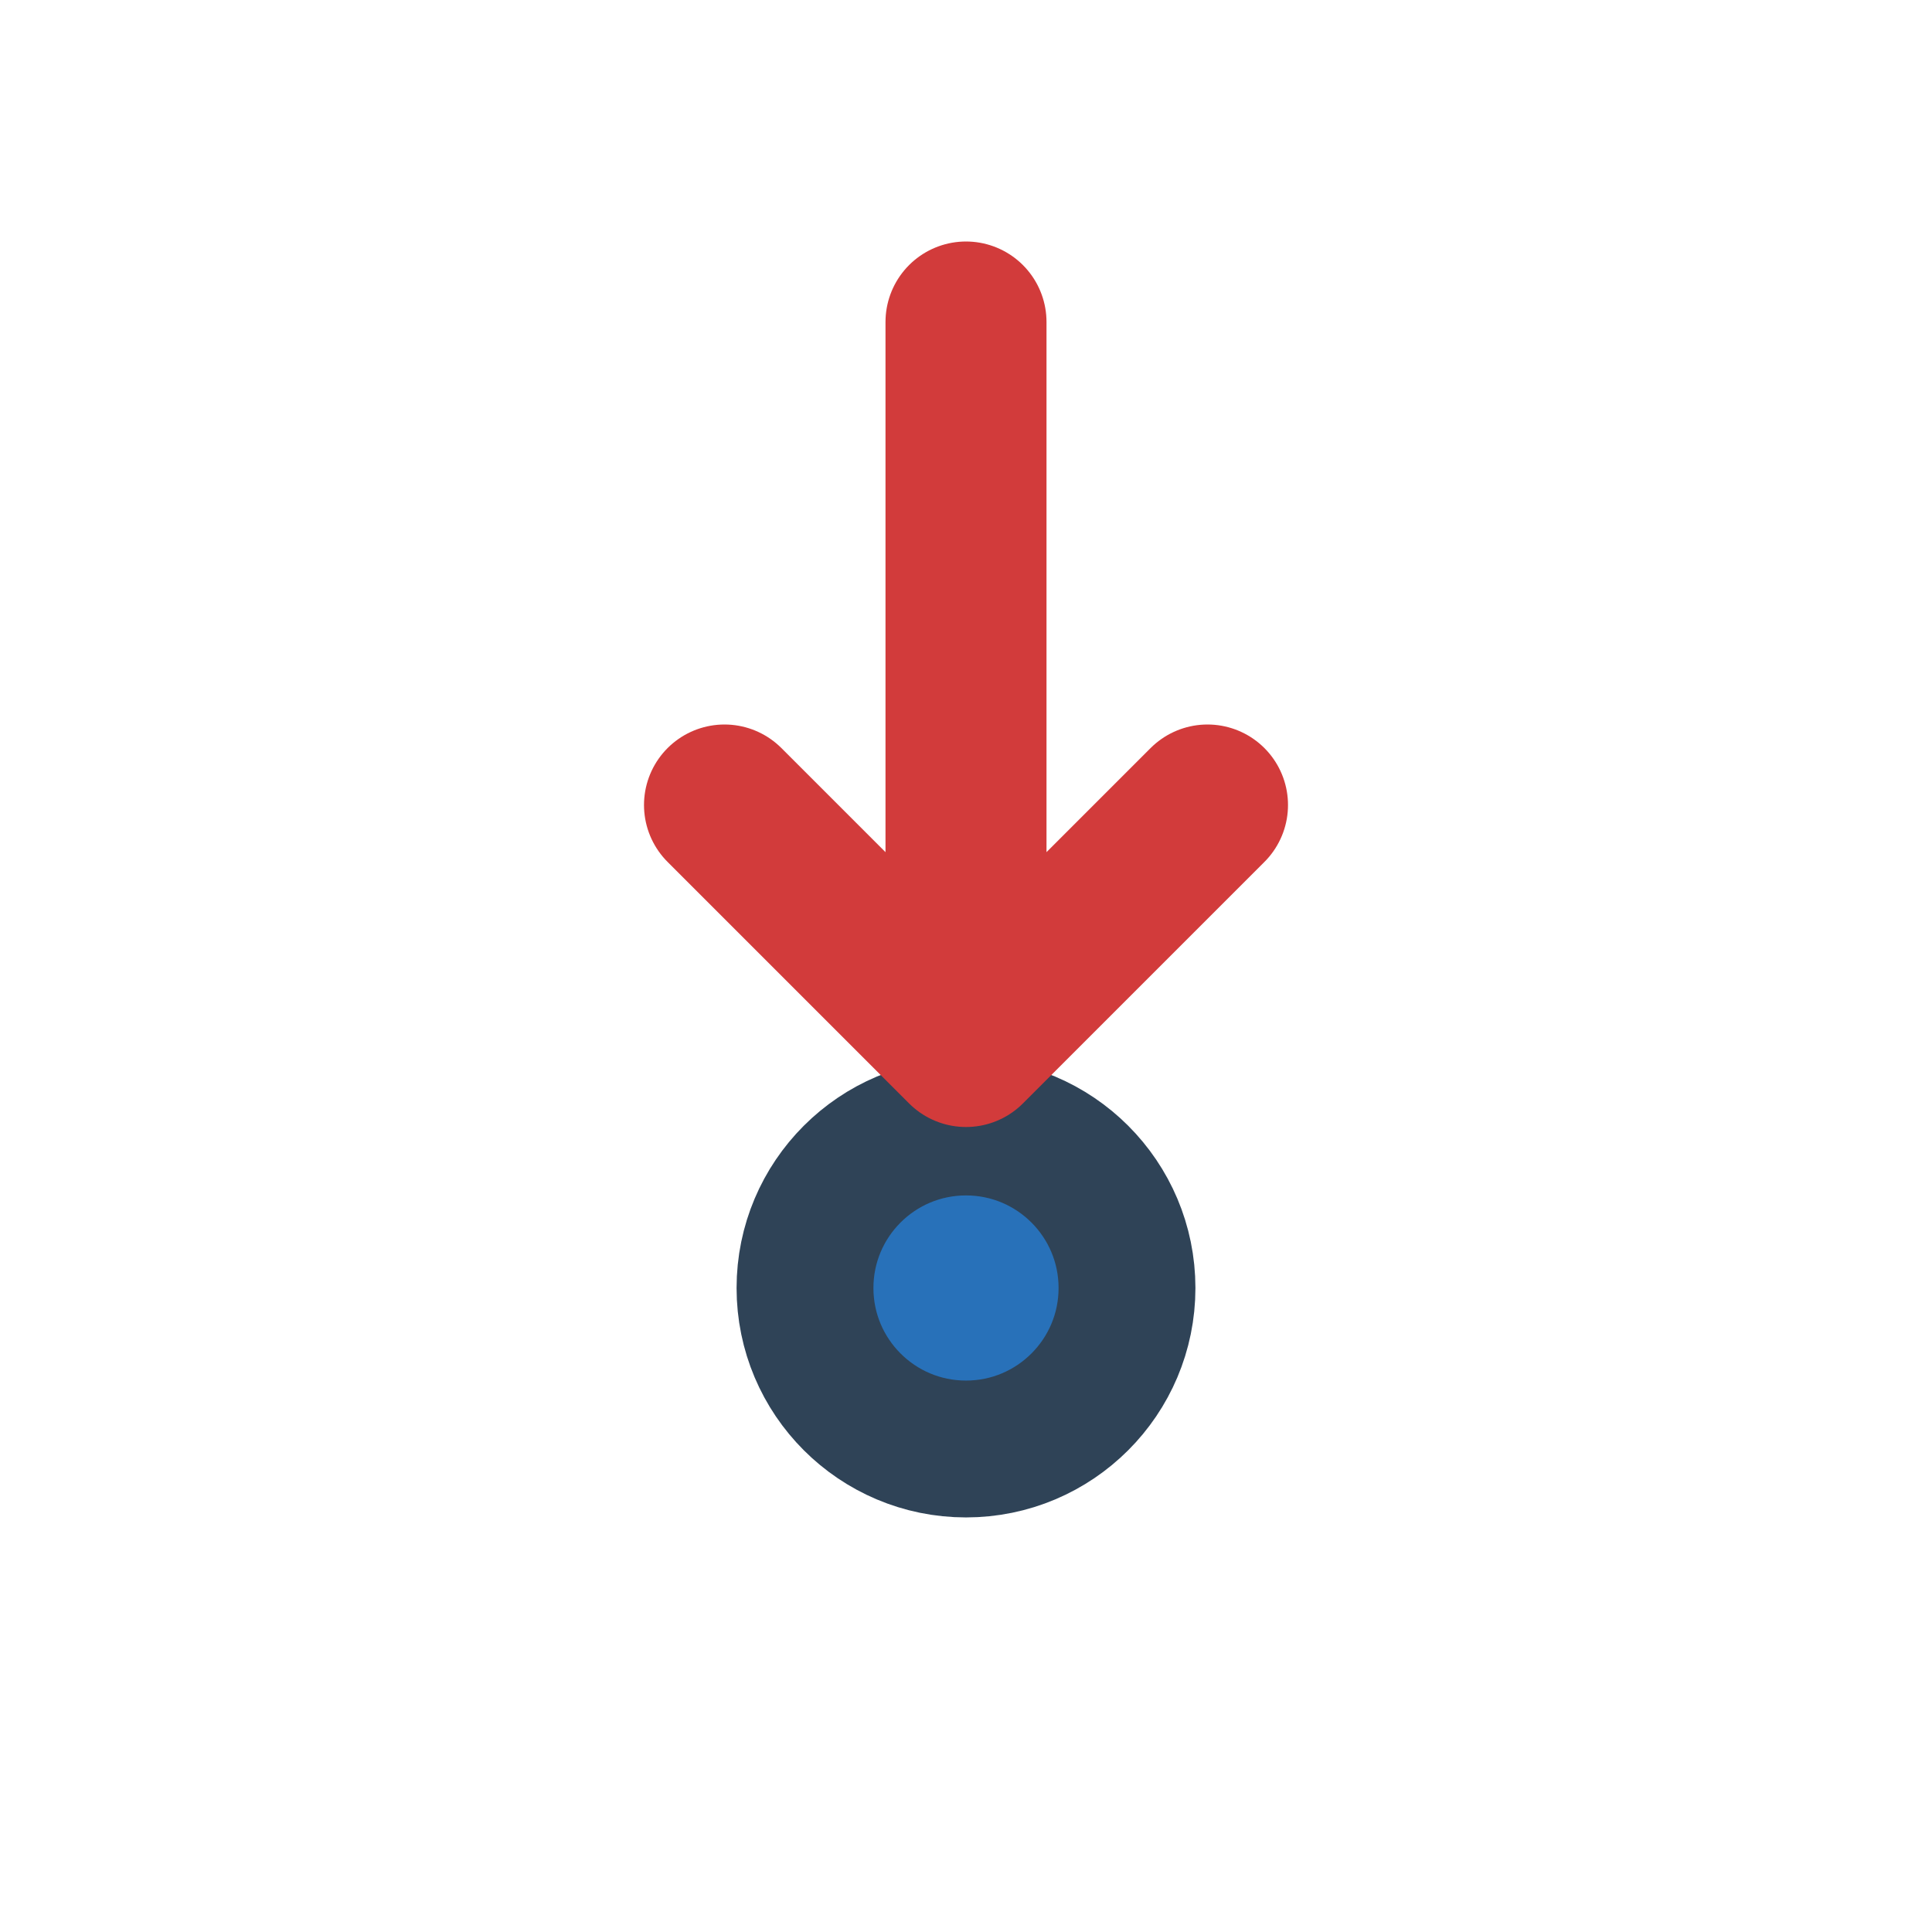
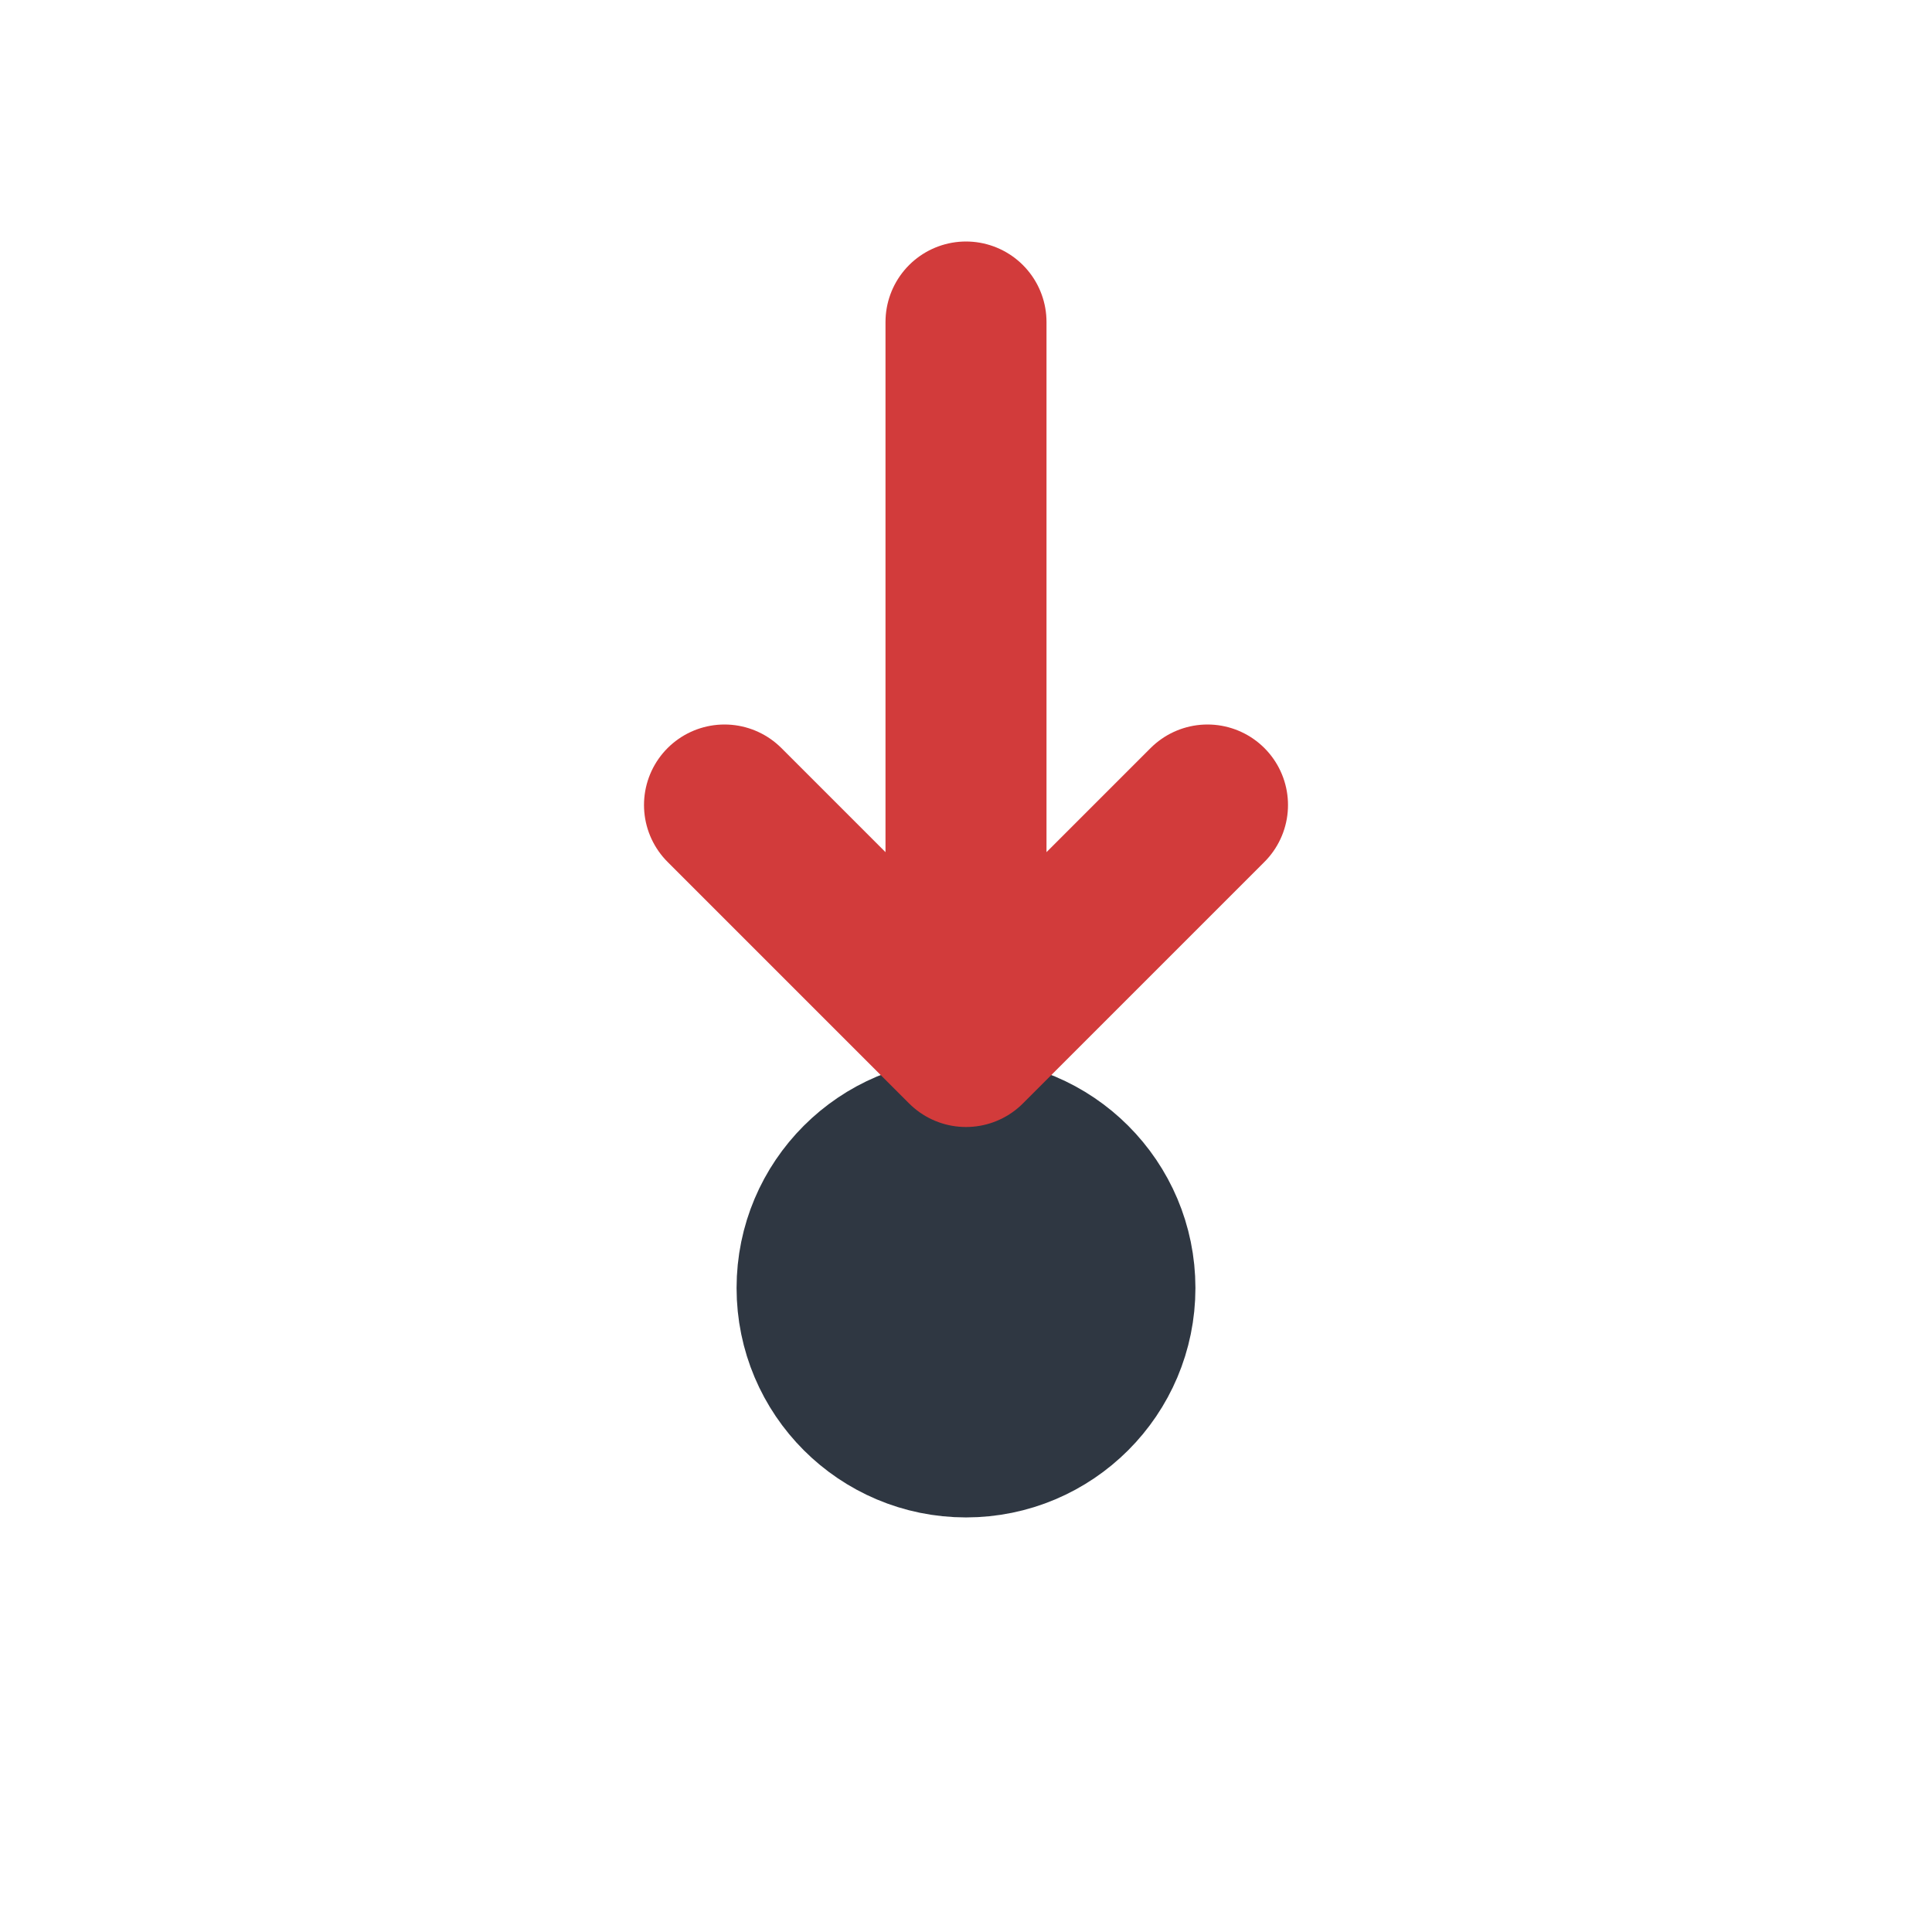
- <svg xmlns="http://www.w3.org/2000/svg" width="24" height="24" viewBox="0 0 24 24" fill="none" stroke="#2f4357" stroke-width="1.7" stroke-linecap="round">
-   <circle cx="12" cy="16" r="2" fill="#2871b9" />
+ <svg xmlns="http://www.w3.org/2000/svg" width="24" height="24" viewBox="0 0 24 24" fill="none" stroke="#2f3742" stroke-width="1.7" stroke-linecap="round">
+   <circle cx="12" cy="16" r="2" fill="#2f3742" />
  <path d="M12 4v9m0 0-3-3m3 3 3-3" stroke="#d23b3b" stroke-width="2" />
</svg>
